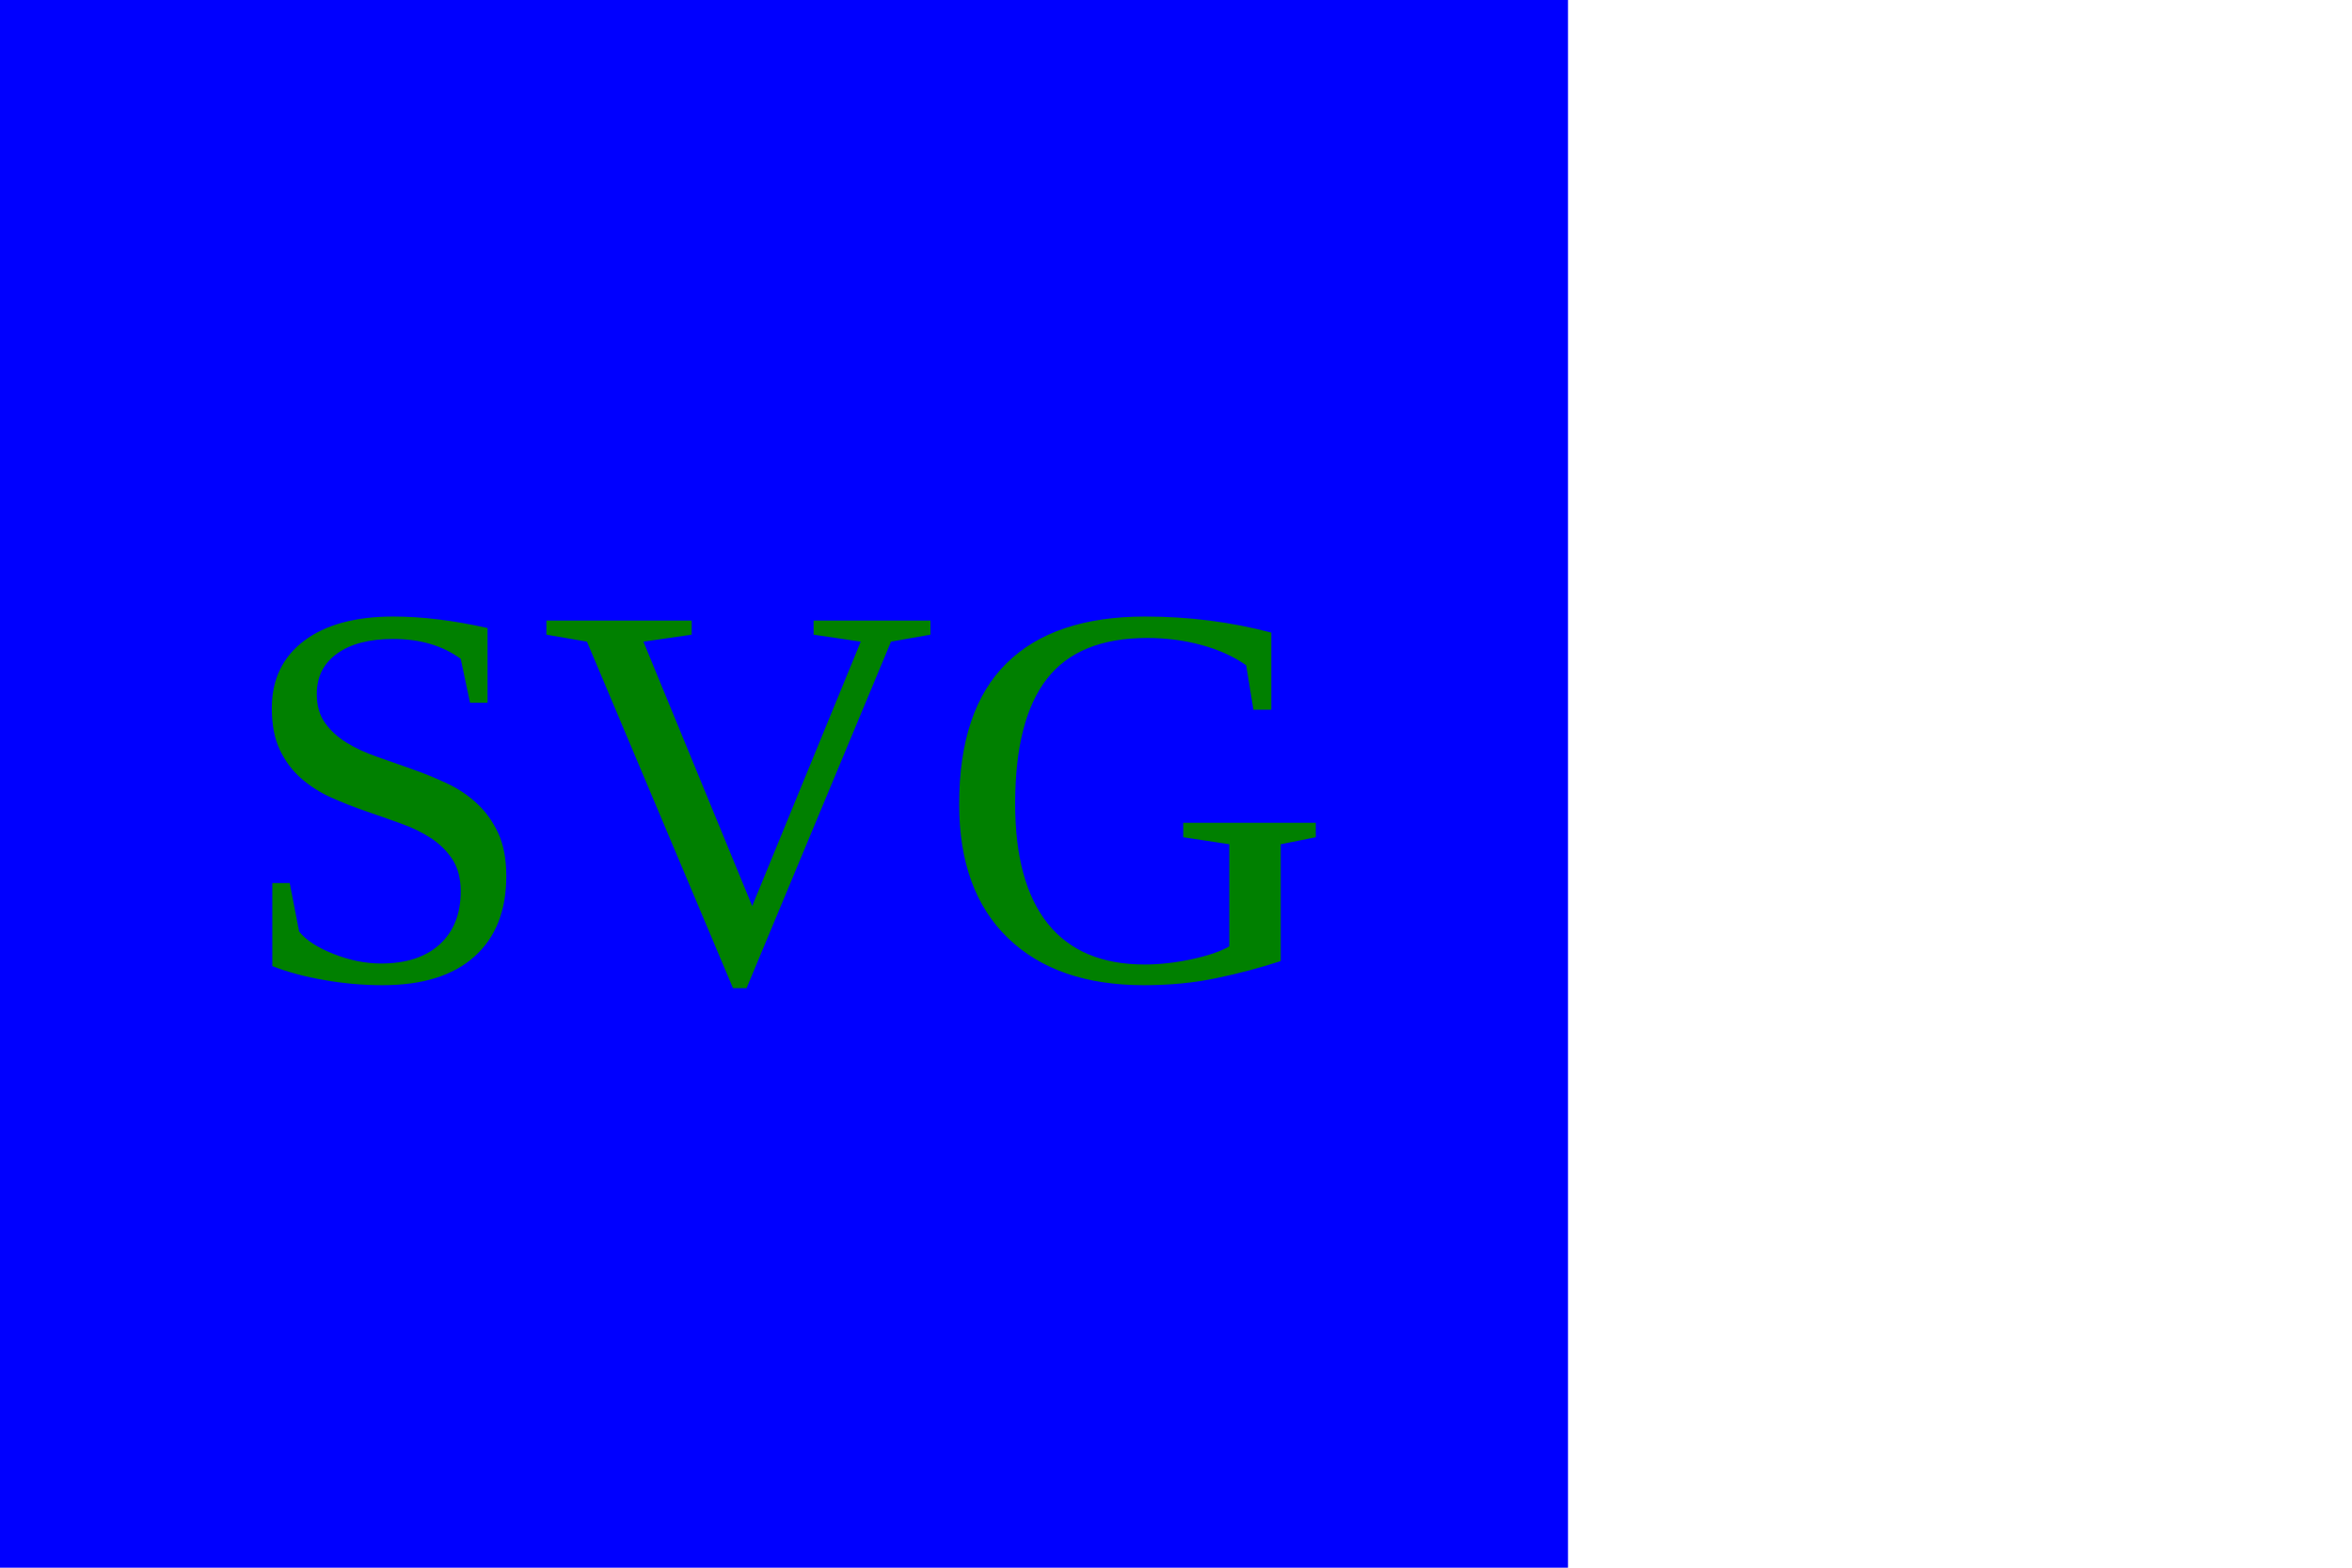
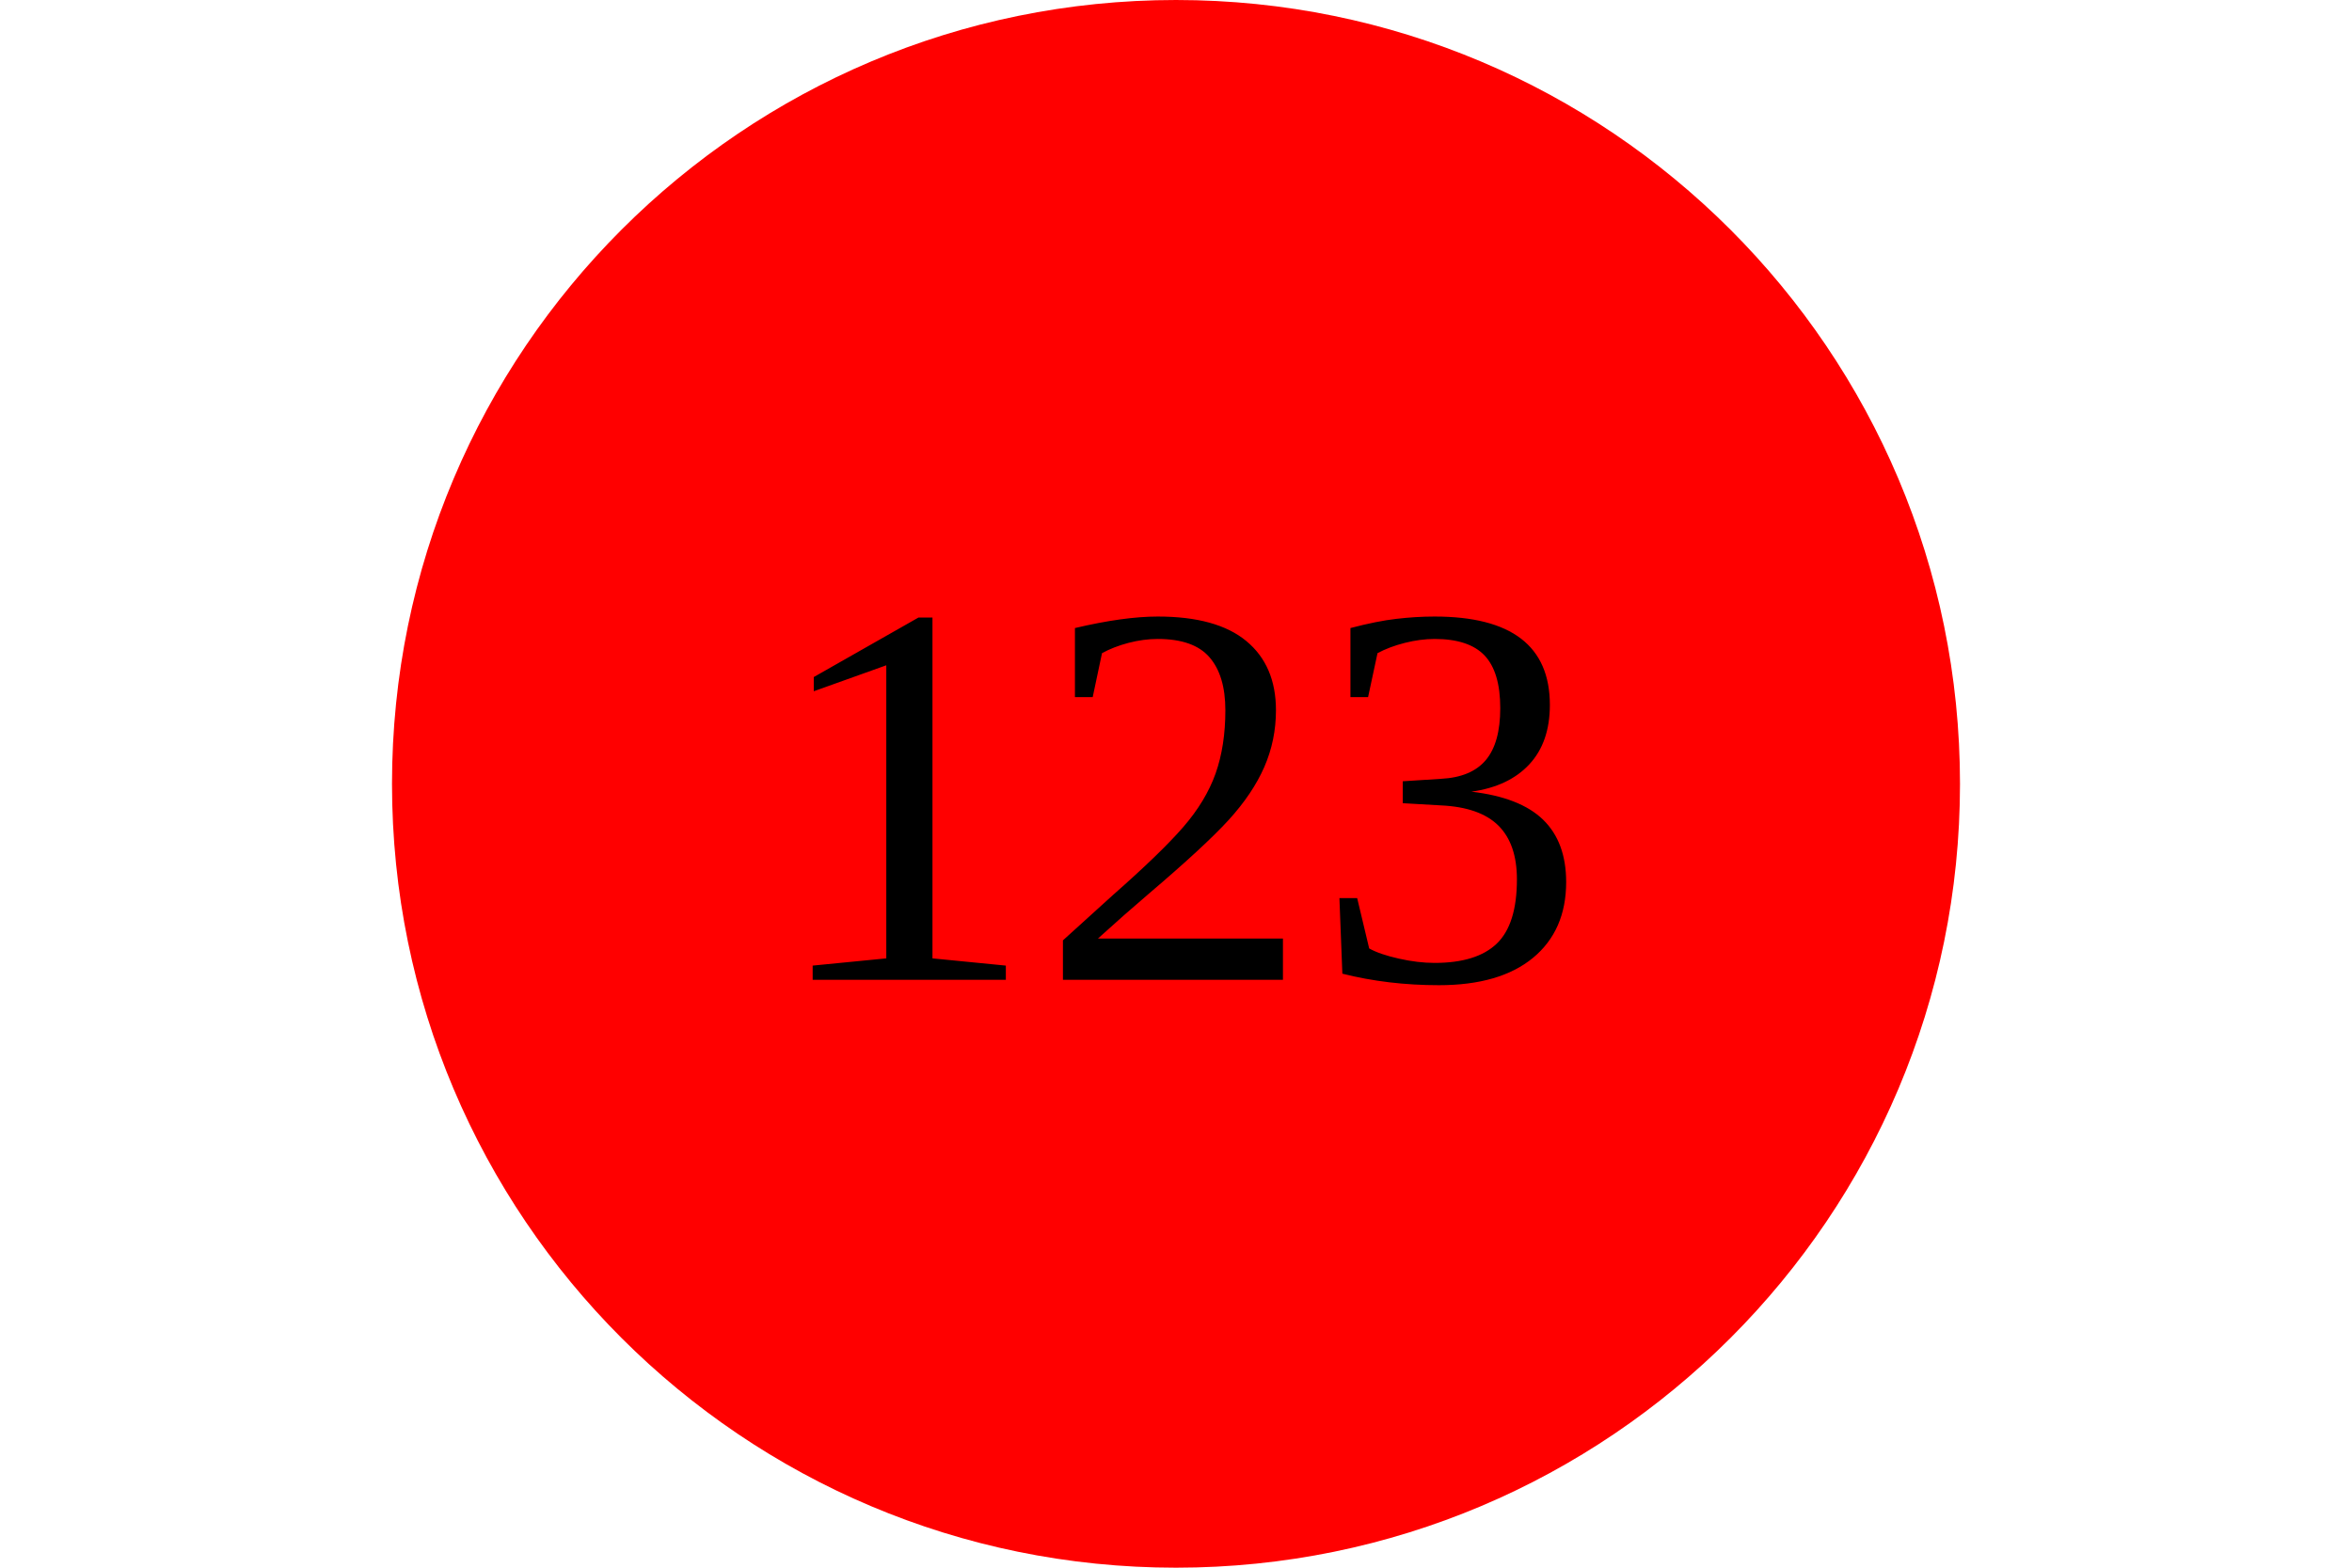
<svg xmlns="http://www.w3.org/2000/svg" version="1.1" width="300" height="200">
-   <rect width="200" height="200" fill="blue " />
-   <text x="100" y="125" font-size="70" text-anchor="middle" fill="green">SVG</text>
+   <circle cx="150" cy="100" r="100" fill="red" />
+   <text x="150" y="125" font-size="70" text-anchor="middle" fill="black">123</text>
</svg>
